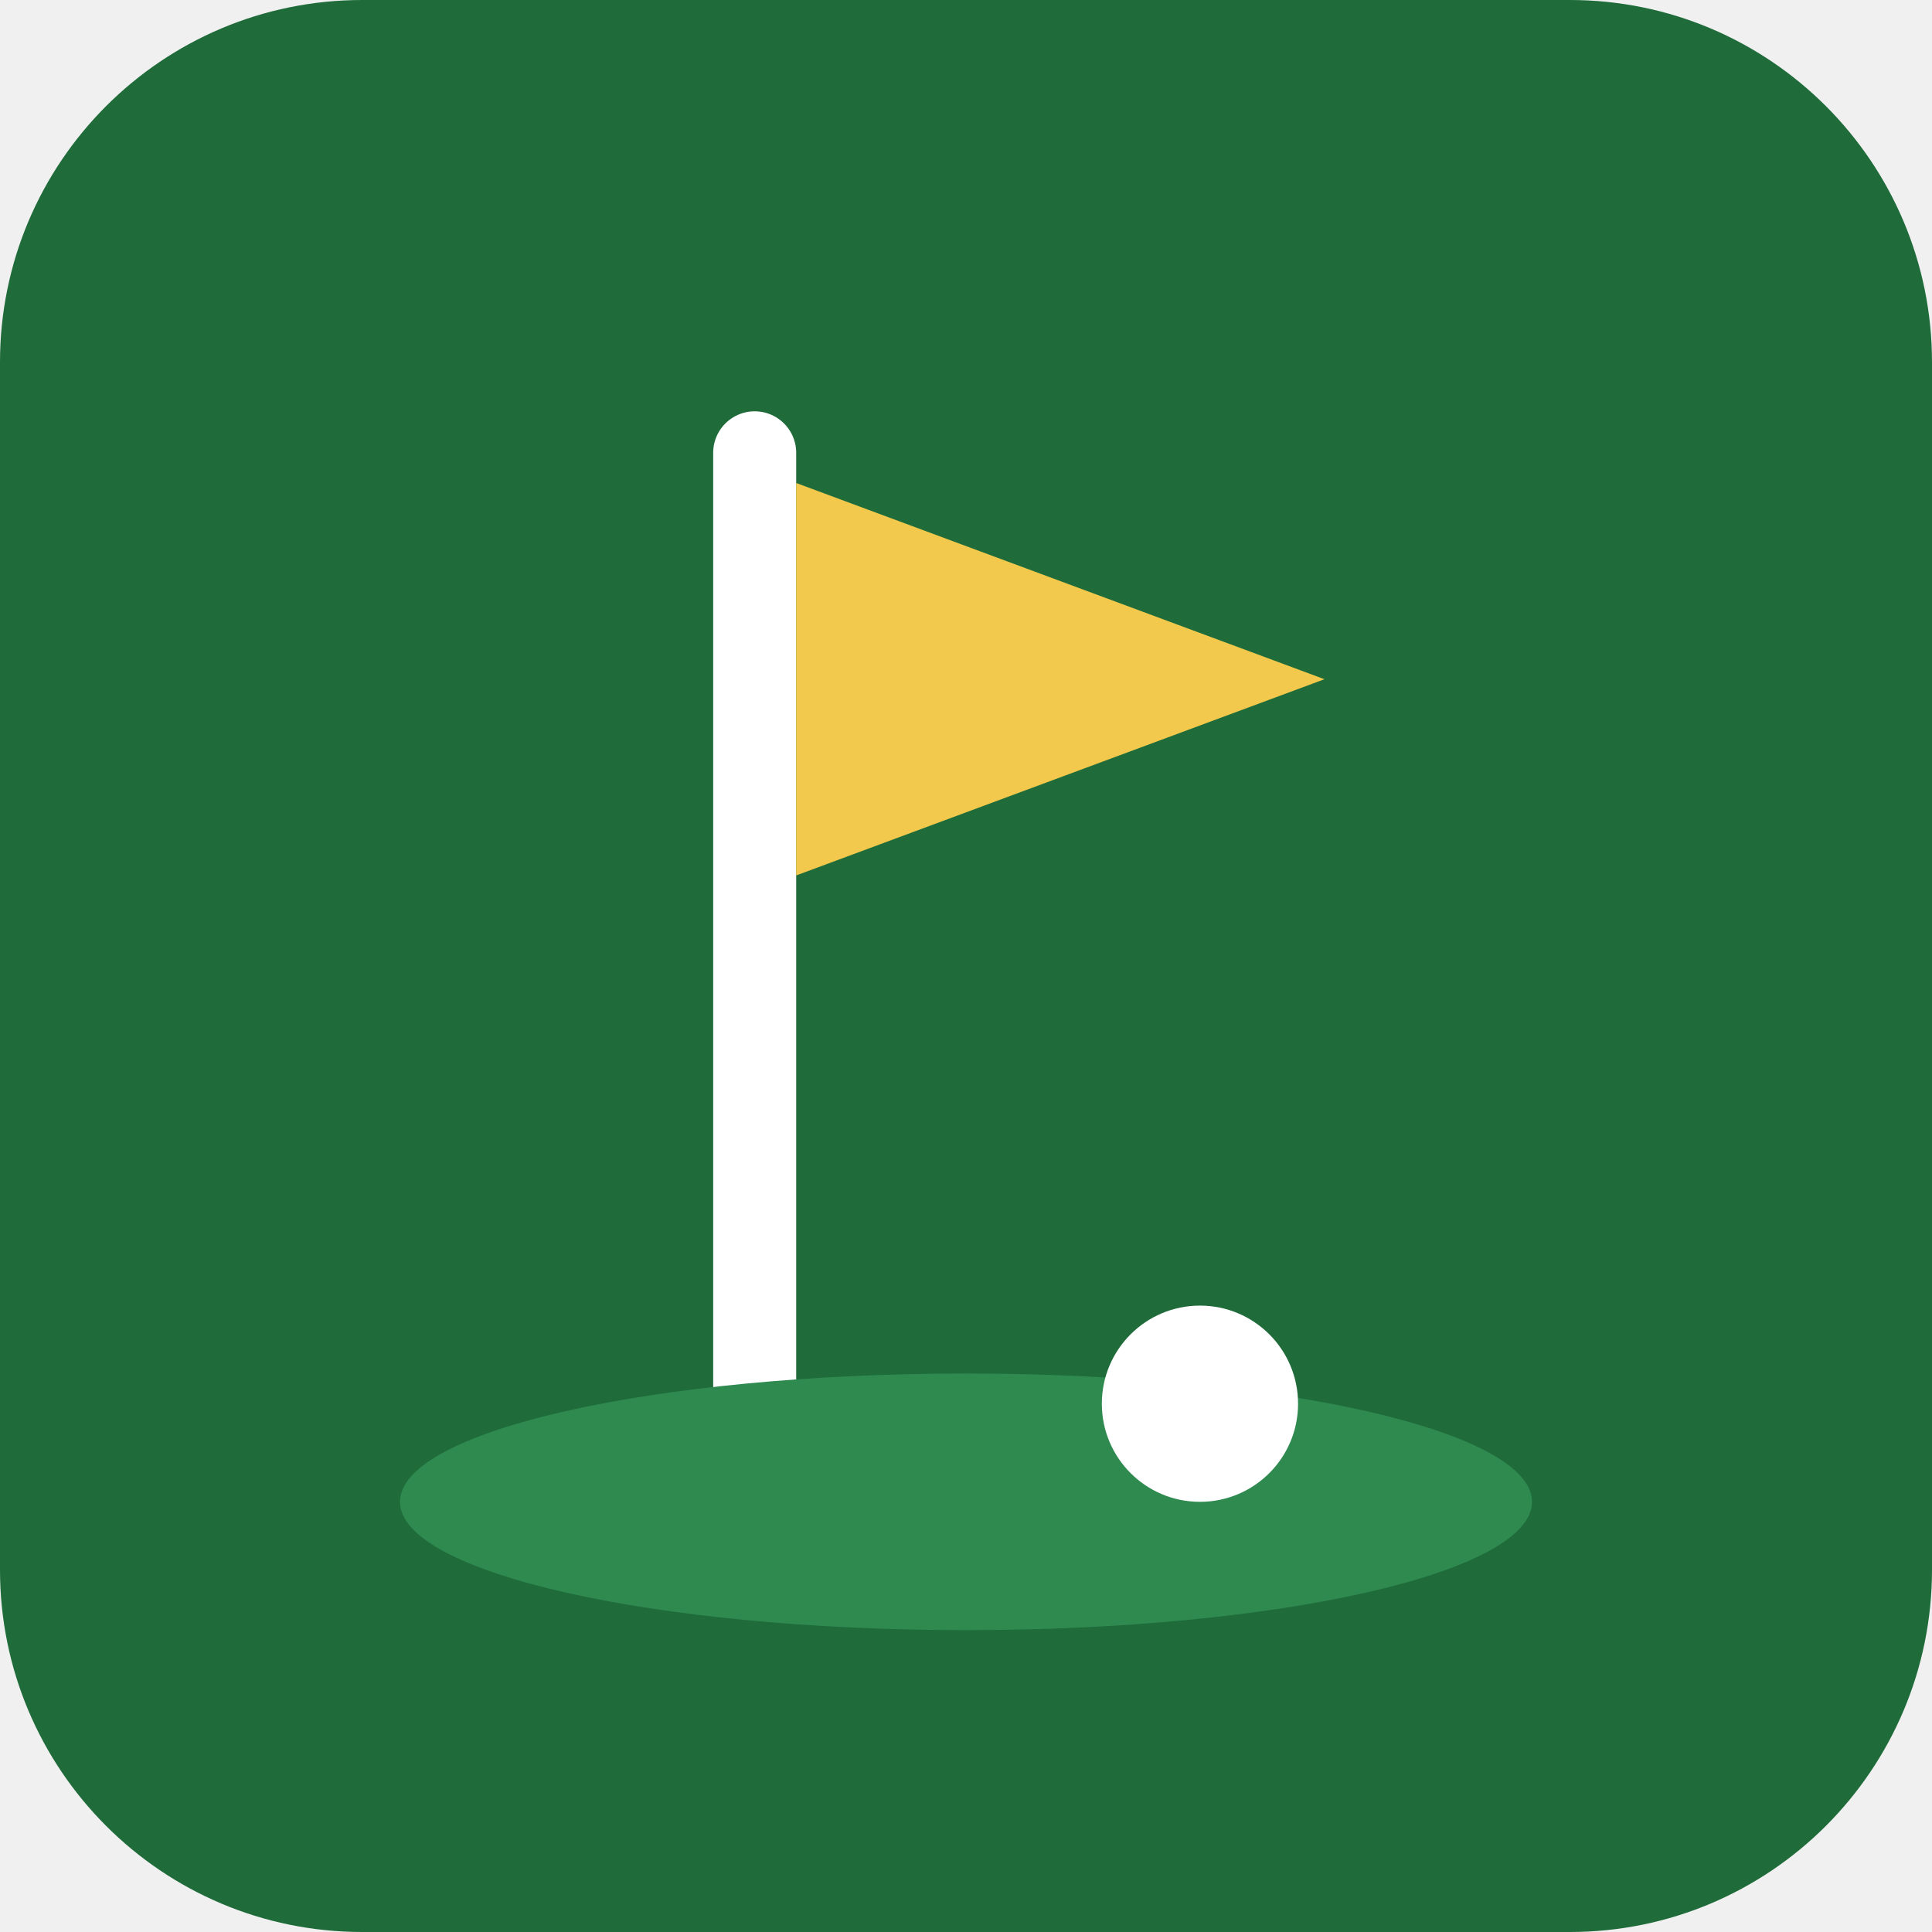
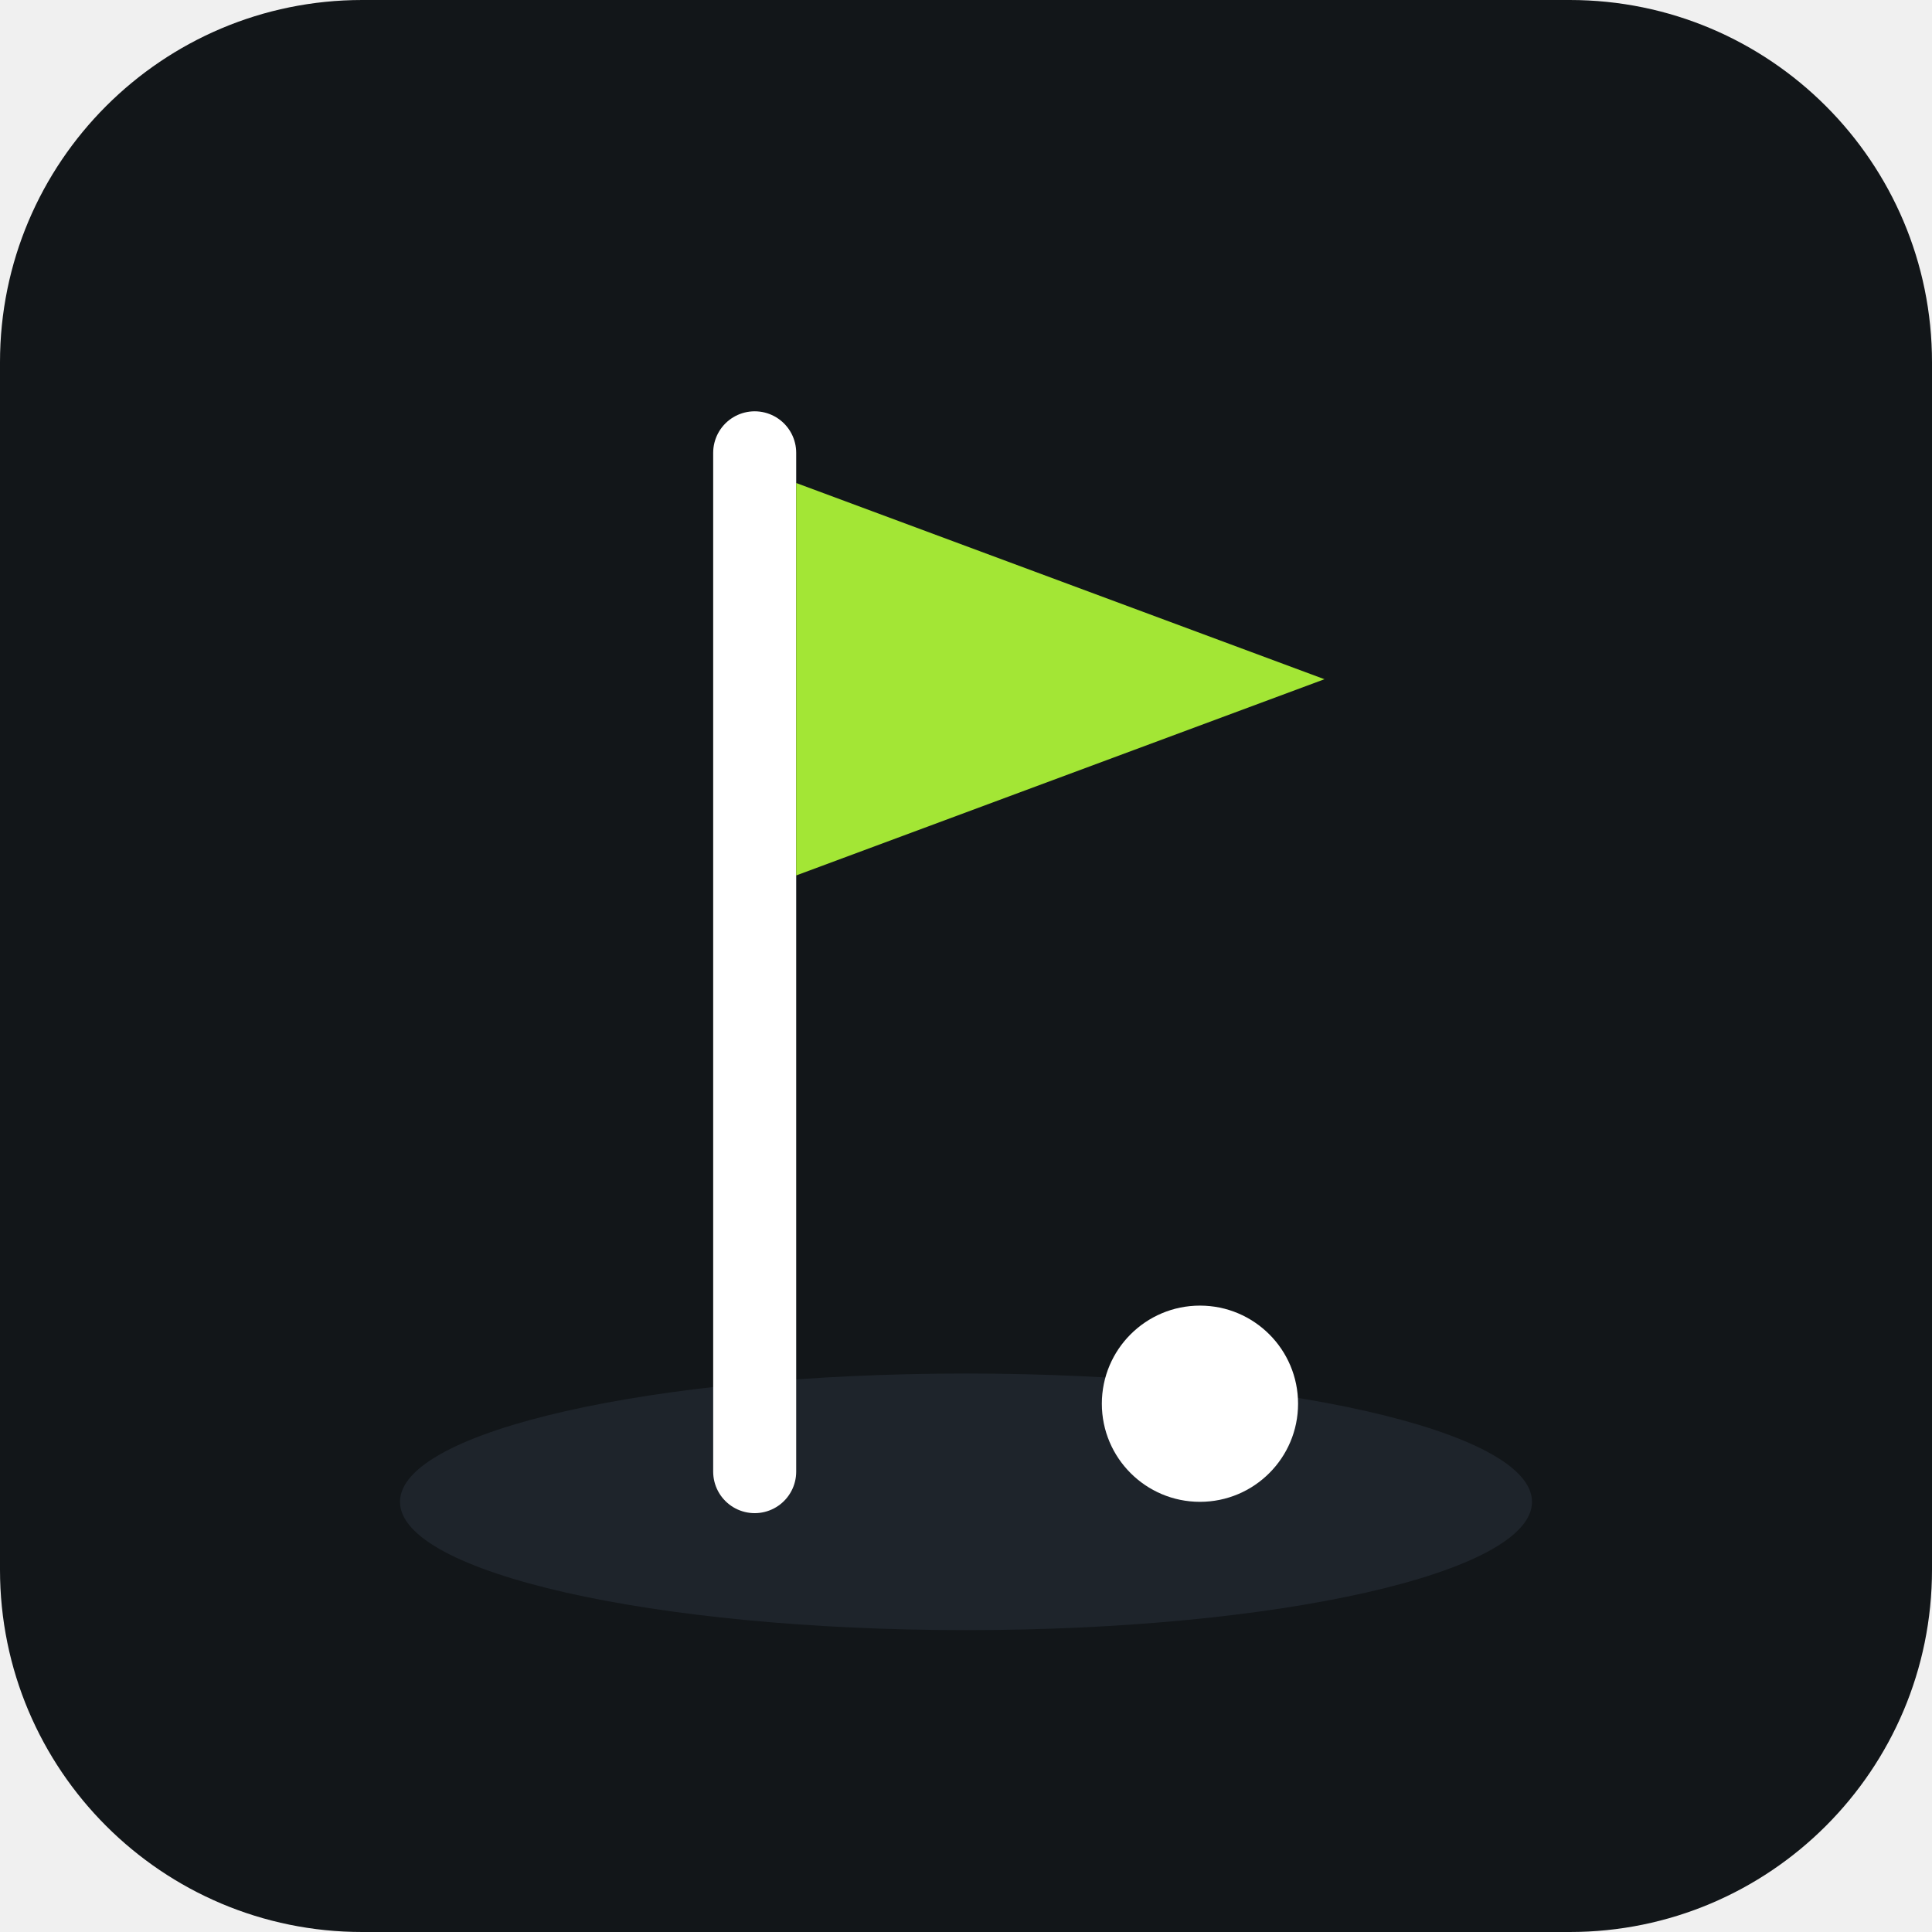
<svg xmlns="http://www.w3.org/2000/svg" viewBox="0 0 512 512">
-   <rect width="512" height="512" rx="96" fill="#1f6b3a" />
-   <path d="M200 120v270" stroke="#fff" stroke-width="22" stroke-linecap="round" />
-   <path d="M211 128l140 52-140 52z" fill="#f2c94c" />
-   <ellipse cx="256" cy="398" rx="150" ry="34" fill="#2f8a50" />
-   <circle cx="318" cy="372" r="26" fill="#fff" />
+   <rect width="512" height="512" rx="96" fill="#121619" />
+   <ellipse cx="256" cy="398" rx="150" ry="34" fill="#1E242B" />
+   <path d="M200 120v270" stroke="#FFFFFF" stroke-width="22" stroke-linecap="round" />
+   <path d="M211 128l140 52-140 52z" fill="#A3E635" />
+   <circle cx="318" cy="372" r="26" fill="#FFFFFF" />
</svg>
